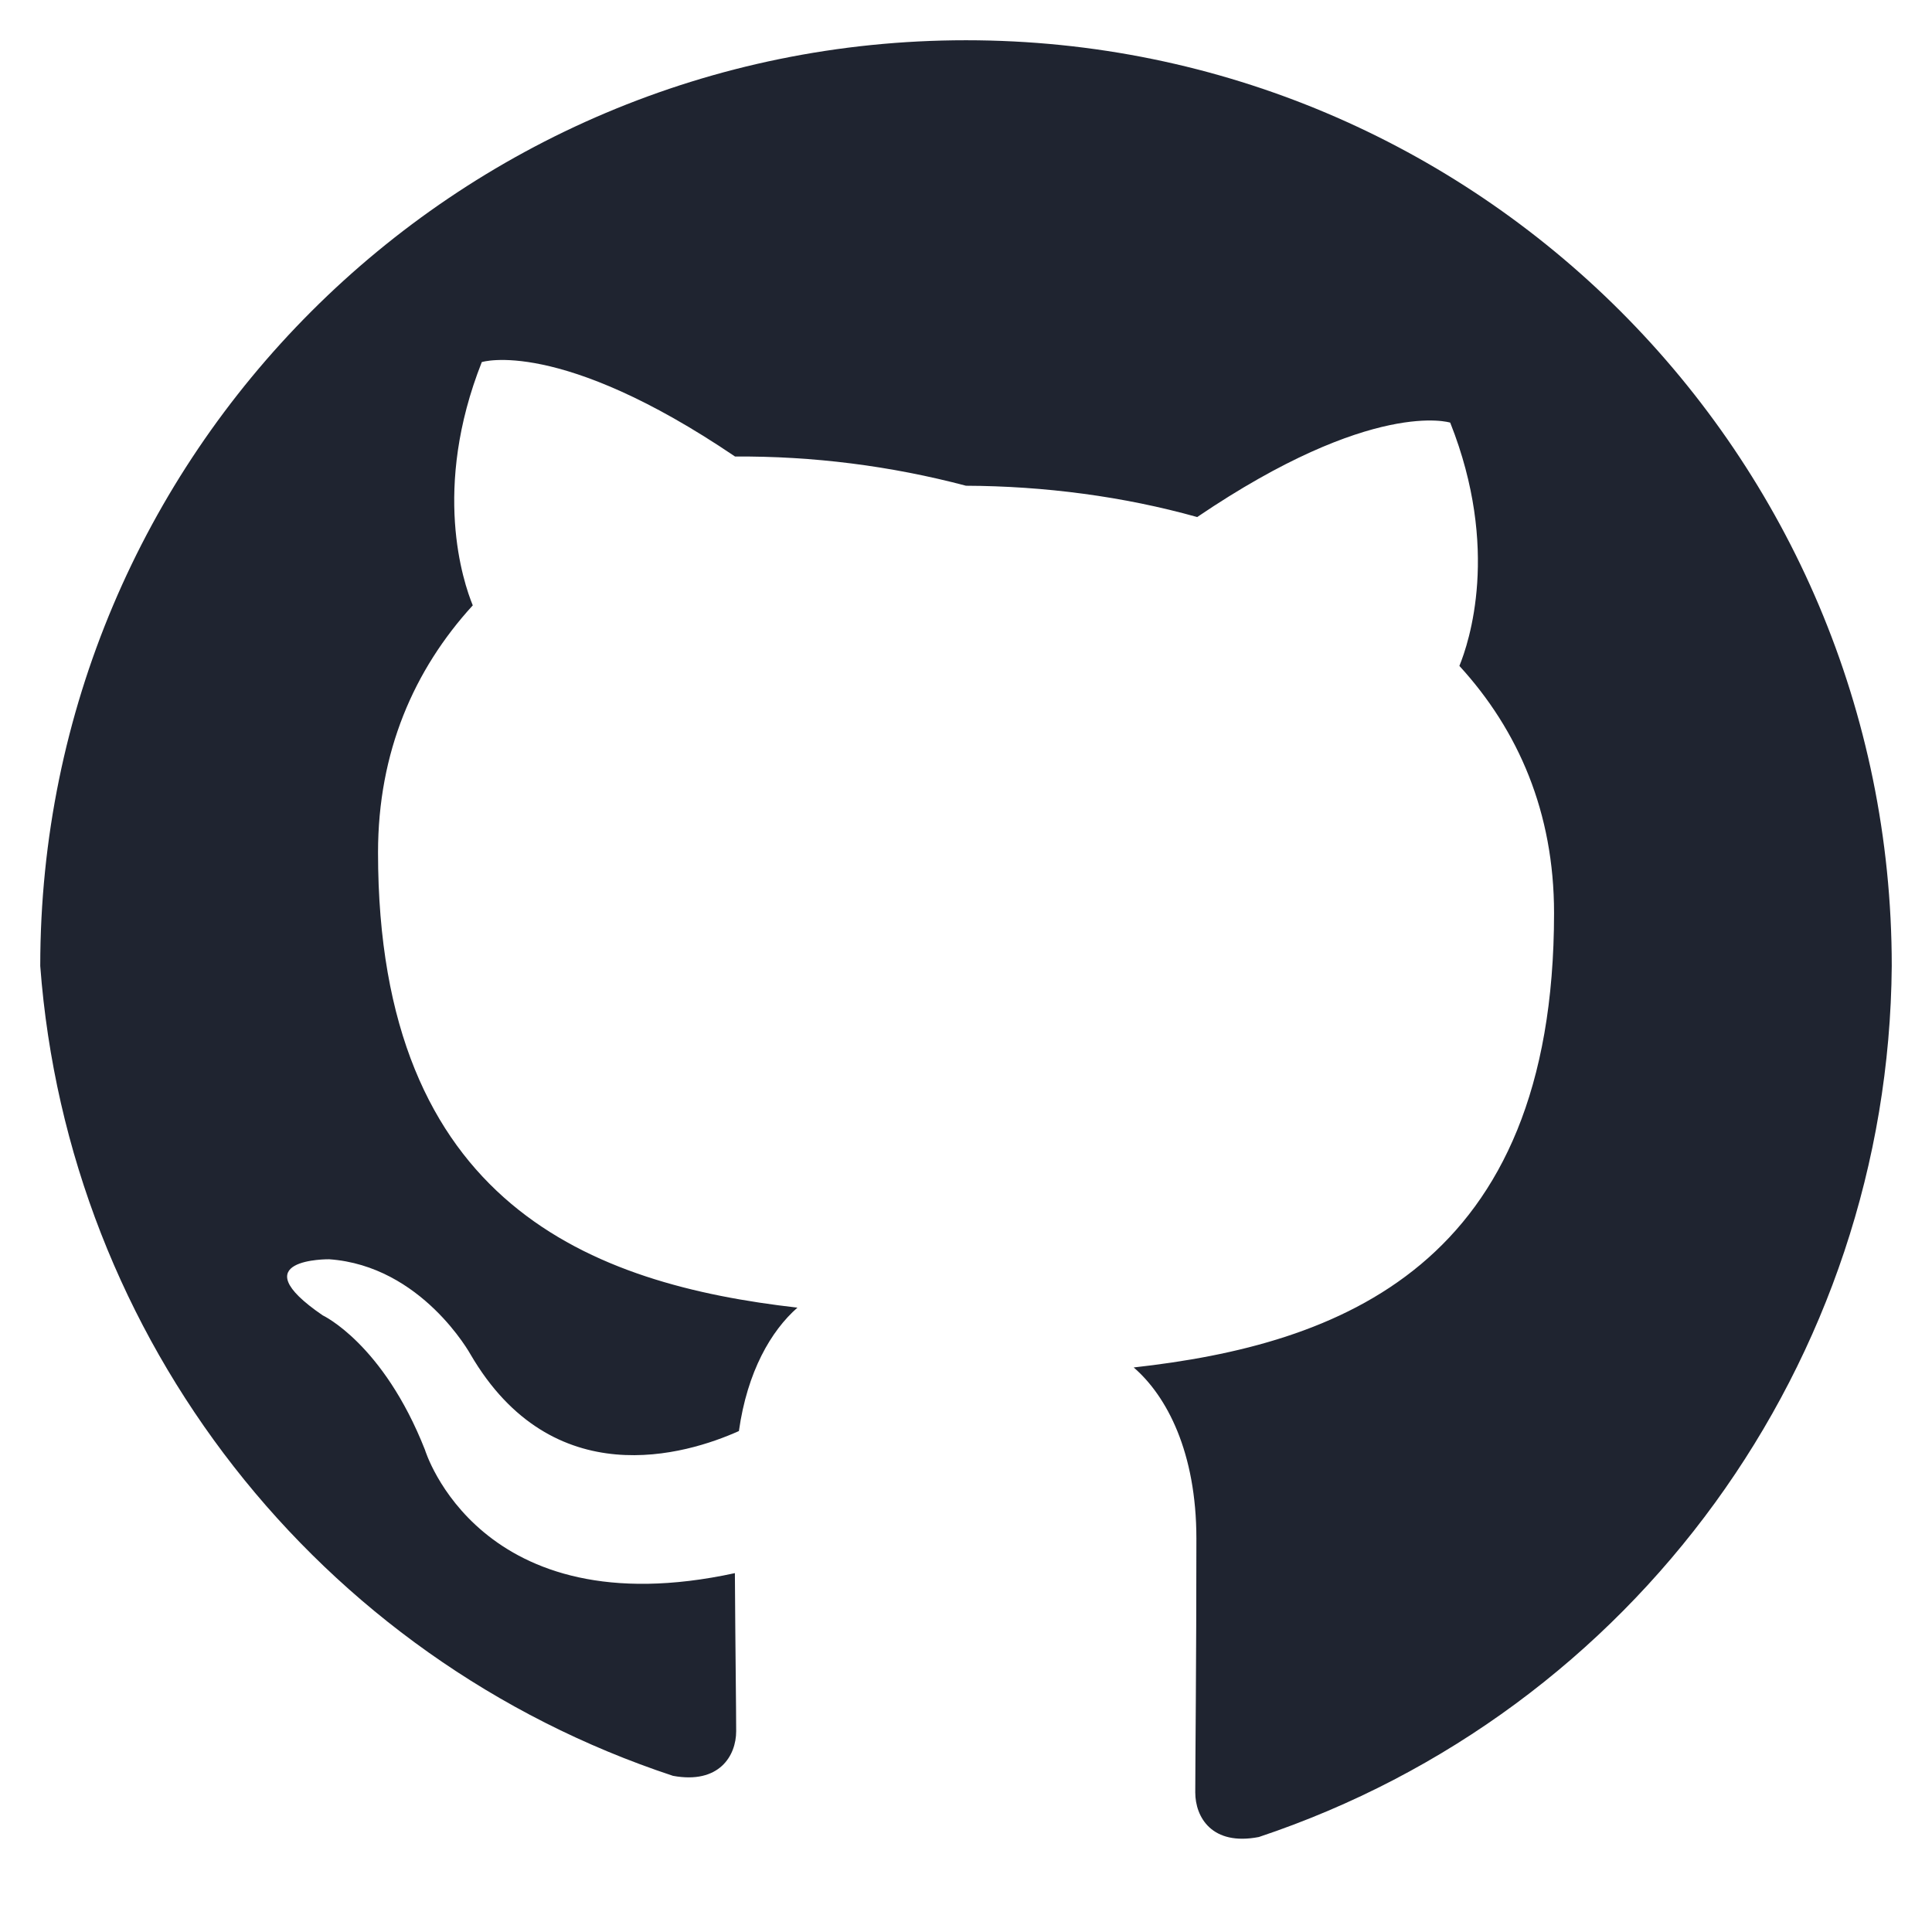
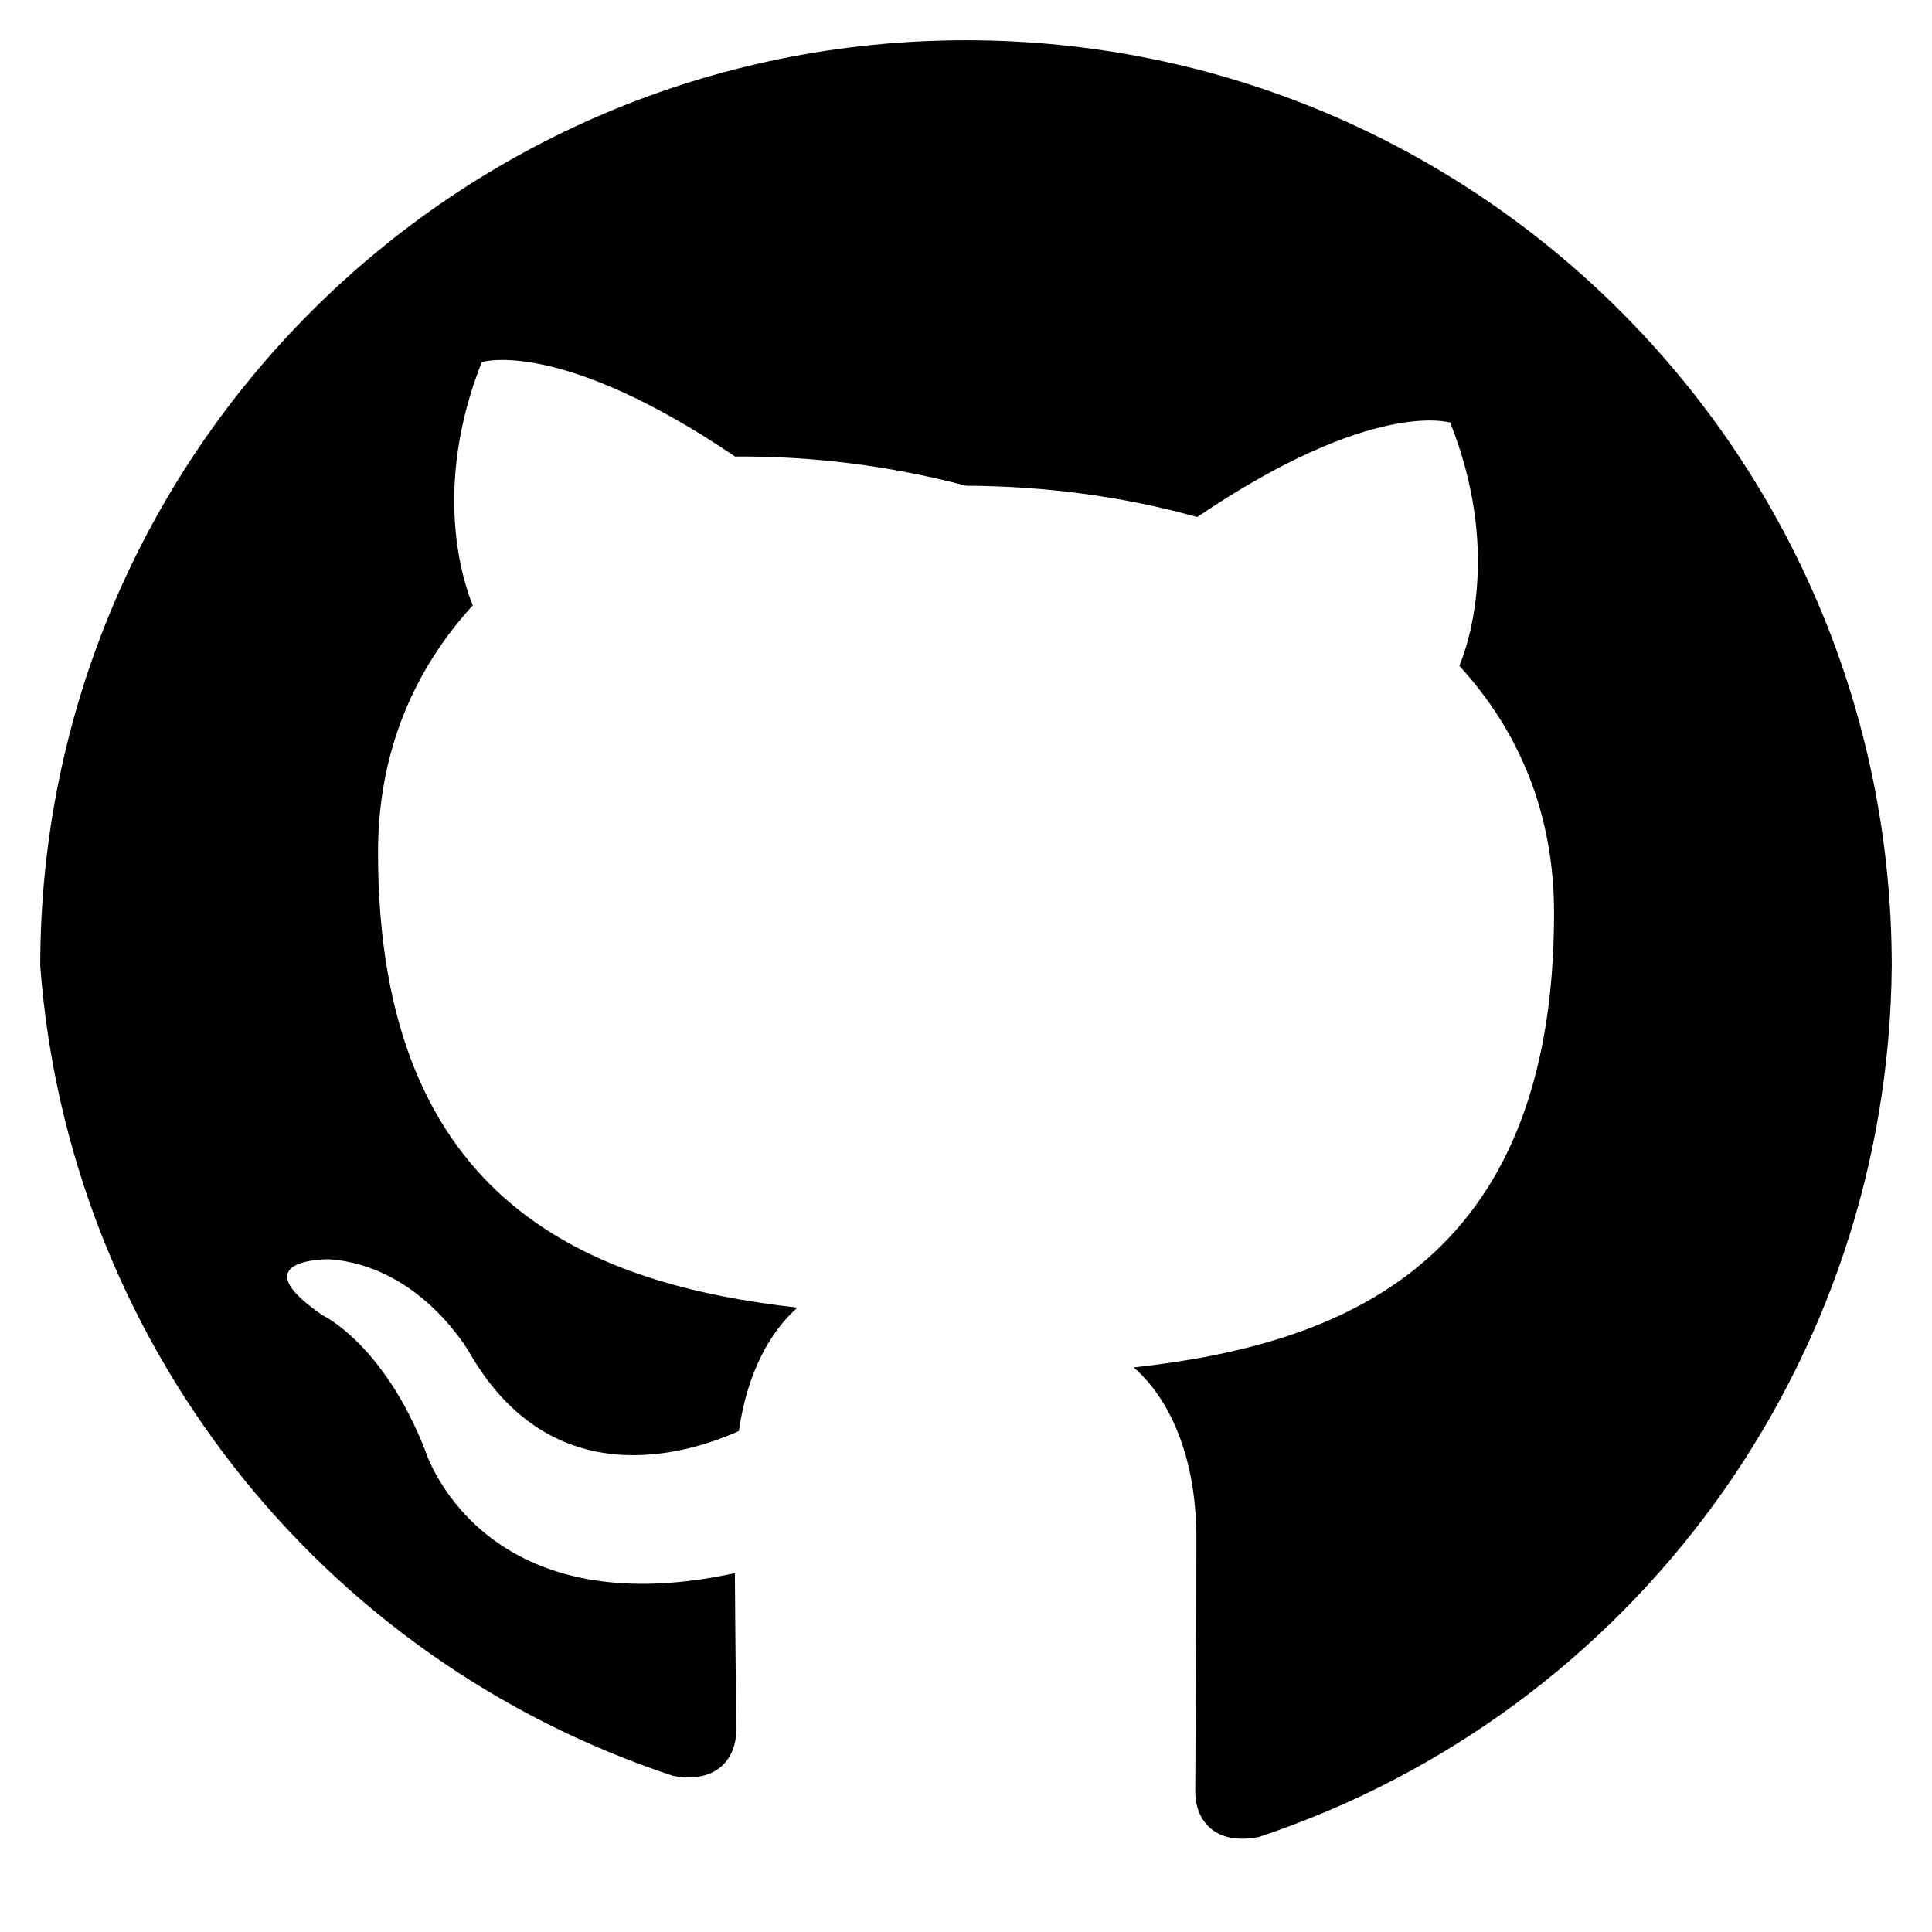
- <svg xmlns="http://www.w3.org/2000/svg" viewBox="0 0 24 24" width="24" height="24" fill="#1f2430">
+ <svg xmlns="http://www.w3.org/2000/svg" viewBox="0 0 24 24" width="24" height="24" fill="currentColor">
  <path d="M12 .5C5.648.5.5 5.648.5 12A11.5 11.5 0 0 0 8.36 22.06c.575.106.785-.25.785-.555 0-.274-.01-1-.016-1.963-3.18.69-3.85-1.532-3.85-1.532-.52-1.32-1.27-1.67-1.27-1.67-1.04-.711.08-.697.08-.697 1.15.081 1.756 1.182 1.756 1.182 1.022 1.75 2.68 1.245 3.334.952.104-.74.4-1.246.727-1.533-2.54-.289-5.21-1.27-5.21-5.654 0-1.249.446-2.27 1.177-3.07-.118-.288-.51-1.45.112-3.022 0 0 .96-.307 3.146 1.173A10.95 10.95 0 0 1 12 6.034c.974.004 1.955.132 2.872.389 2.184-1.48 3.143-1.173 3.143-1.173.624 1.572.232 2.734.114 3.022.733.8 1.176 1.821 1.176 3.07 0 4.395-2.675 5.362-5.222 5.645.412.355.779 1.055.779 2.126 0 1.536-.014 2.775-.014 3.153 0 .308.207.667.79.554A11.503 11.503 0 0 0 23.5 12C23.5 5.648 18.352.5 12 .5Z" />
</svg>
